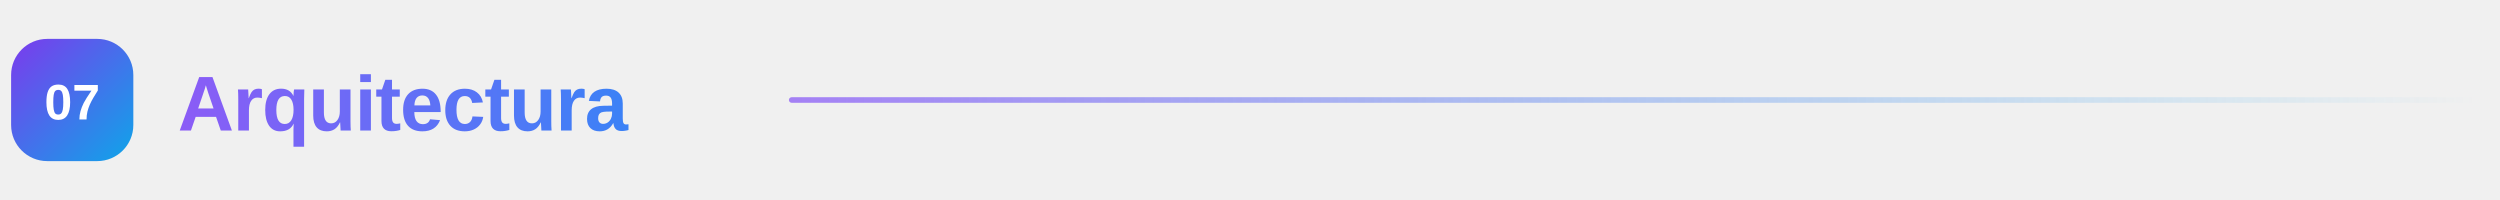
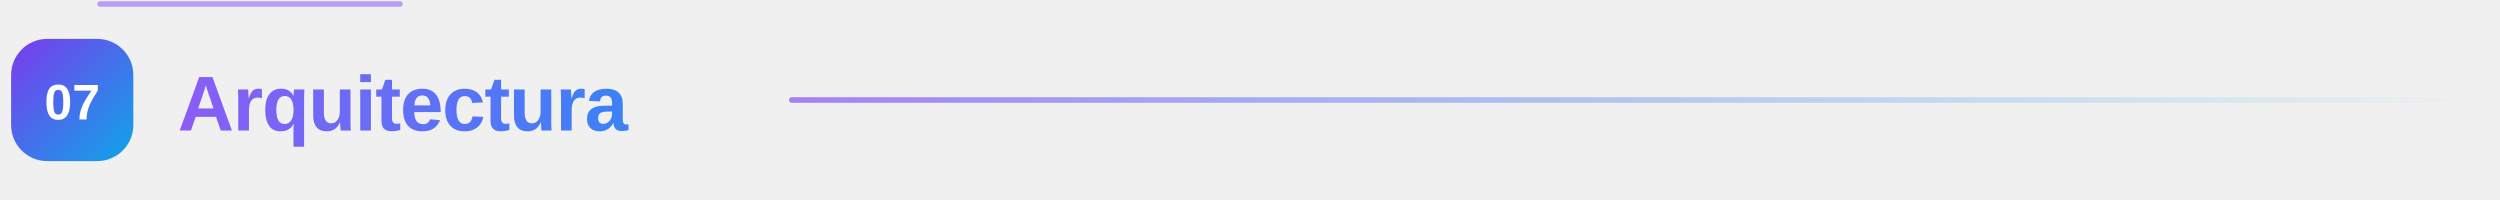
- <svg xmlns="http://www.w3.org/2000/svg" width="900" height="72" viewBox="0 0 900 72" role="img" aria-label="Arquitectura">
+ <svg xmlns="http://www.w3.org/2000/svg" width="900" height="72" viewBox="0 0 900 72" role="img" aria-label="Arquitectura" data-readme-motion="subtle">
  <defs>
    <linearGradient id="g" x1="0" y1="0" x2="1" y2="1">
      <stop offset="0" stop-color="#7c3aed" />
      <stop offset="1" stop-color="#0ea5e9" />
    </linearGradient>
    <linearGradient id="t" x1="0" y1="0" x2="1" y2="0">
      <stop offset="0" stop-color="#8b5cf6" />
      <stop offset="1" stop-color="#3b82f6" />
    </linearGradient>
    <linearGradient id="l" x1="0" y1="0" x2="1" y2="0">
      <stop offset="0" stop-color="#8b5cf6" stop-opacity="0.75" />
      <stop offset="1" stop-color="#0ea5e9" stop-opacity="0" />
    </linearGradient>
    <style>text { font-family: "Segoe UI", -apple-system, BlinkMacSystemFont, "Helvetica Neue", Arial, sans-serif; }</style>
  </defs>
  <rect x="4" y="14" width="44" height="44" rx="13" fill="url(#g)" />
  <text x="26" y="43" text-anchor="middle" style="font-size:18px;font-weight:800;fill:#ffffff">07</text>
  <text x="64" y="47" style="font-size:28px;font-weight:800;letter-spacing:-0.4px" fill="url(#t)">Arquitectura</text>
  <rect x="284" y="35" width="610" height="2" rx="1" fill="url(#l)" />
+   <style data-readme-builder-motion="1">
+ @keyframes rb-accent {0%,100%{filter:brightness(1)}50%{filter:brightness(1.3)}}
+ @keyframes rb-trace {from{stroke-dashoffset:900}to{stroke-dashoffset:0}}
+ svg[data-readme-motion] .rb-motion-line{animation:rb-trace 2s ease-in-out 2;stroke-dasharray:108 900;stroke-dashoffset:0;opacity:.55}
+ svg[data-readme-motion] &gt; path,svg[data-readme-motion] &gt; g:not(.rb-motion-layer){animation:rb-accent 2s ease-in-out 2}
+ @media (prefers-reduced-motion:reduce){svg[data-readme-motion] .rb-motion-line,svg[data-readme-motion] &gt; path,svg[data-readme-motion] &gt; g:not(.rb-motion-layer){animation:none!important;filter:none!important}}
+ </style>
+   <g class="rb-motion-layer" aria-hidden="true" pointer-events="none">
+     <path class="rb-motion-line" d="M36 1.44h828" fill="none" stroke="#8b5cf6" stroke-width="2" stroke-linecap="round" />
+   </g>
</svg>
